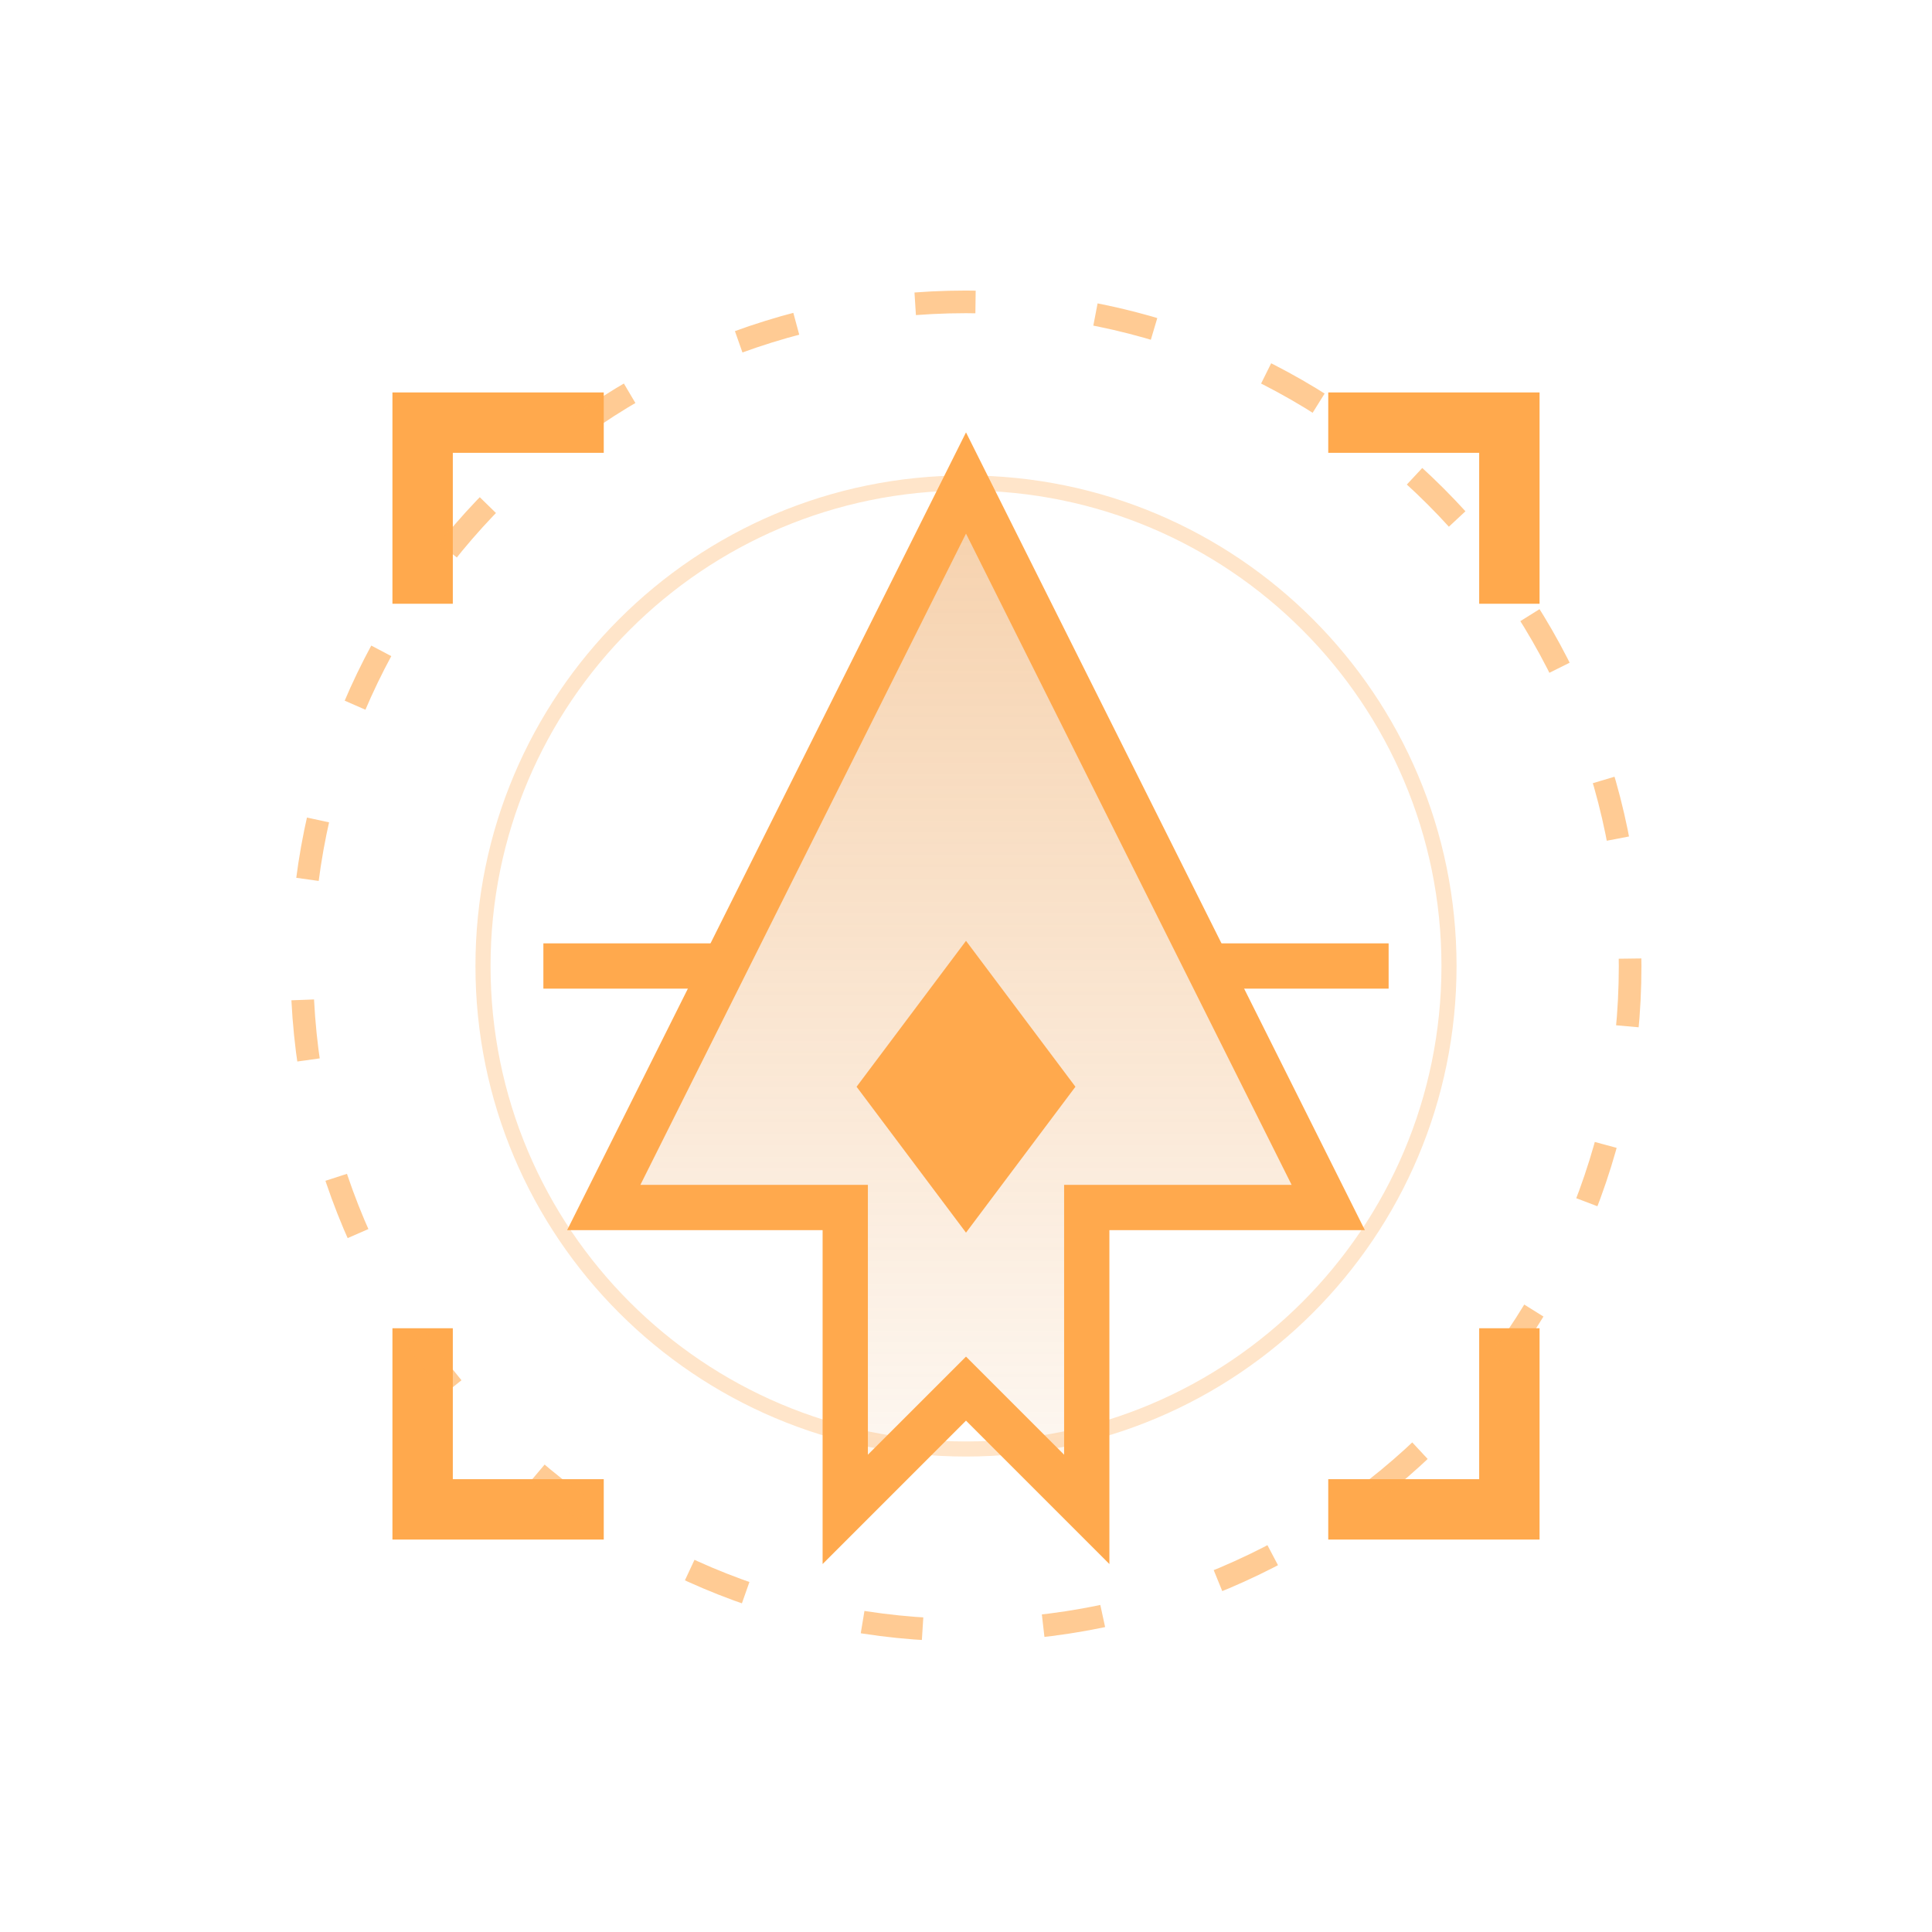
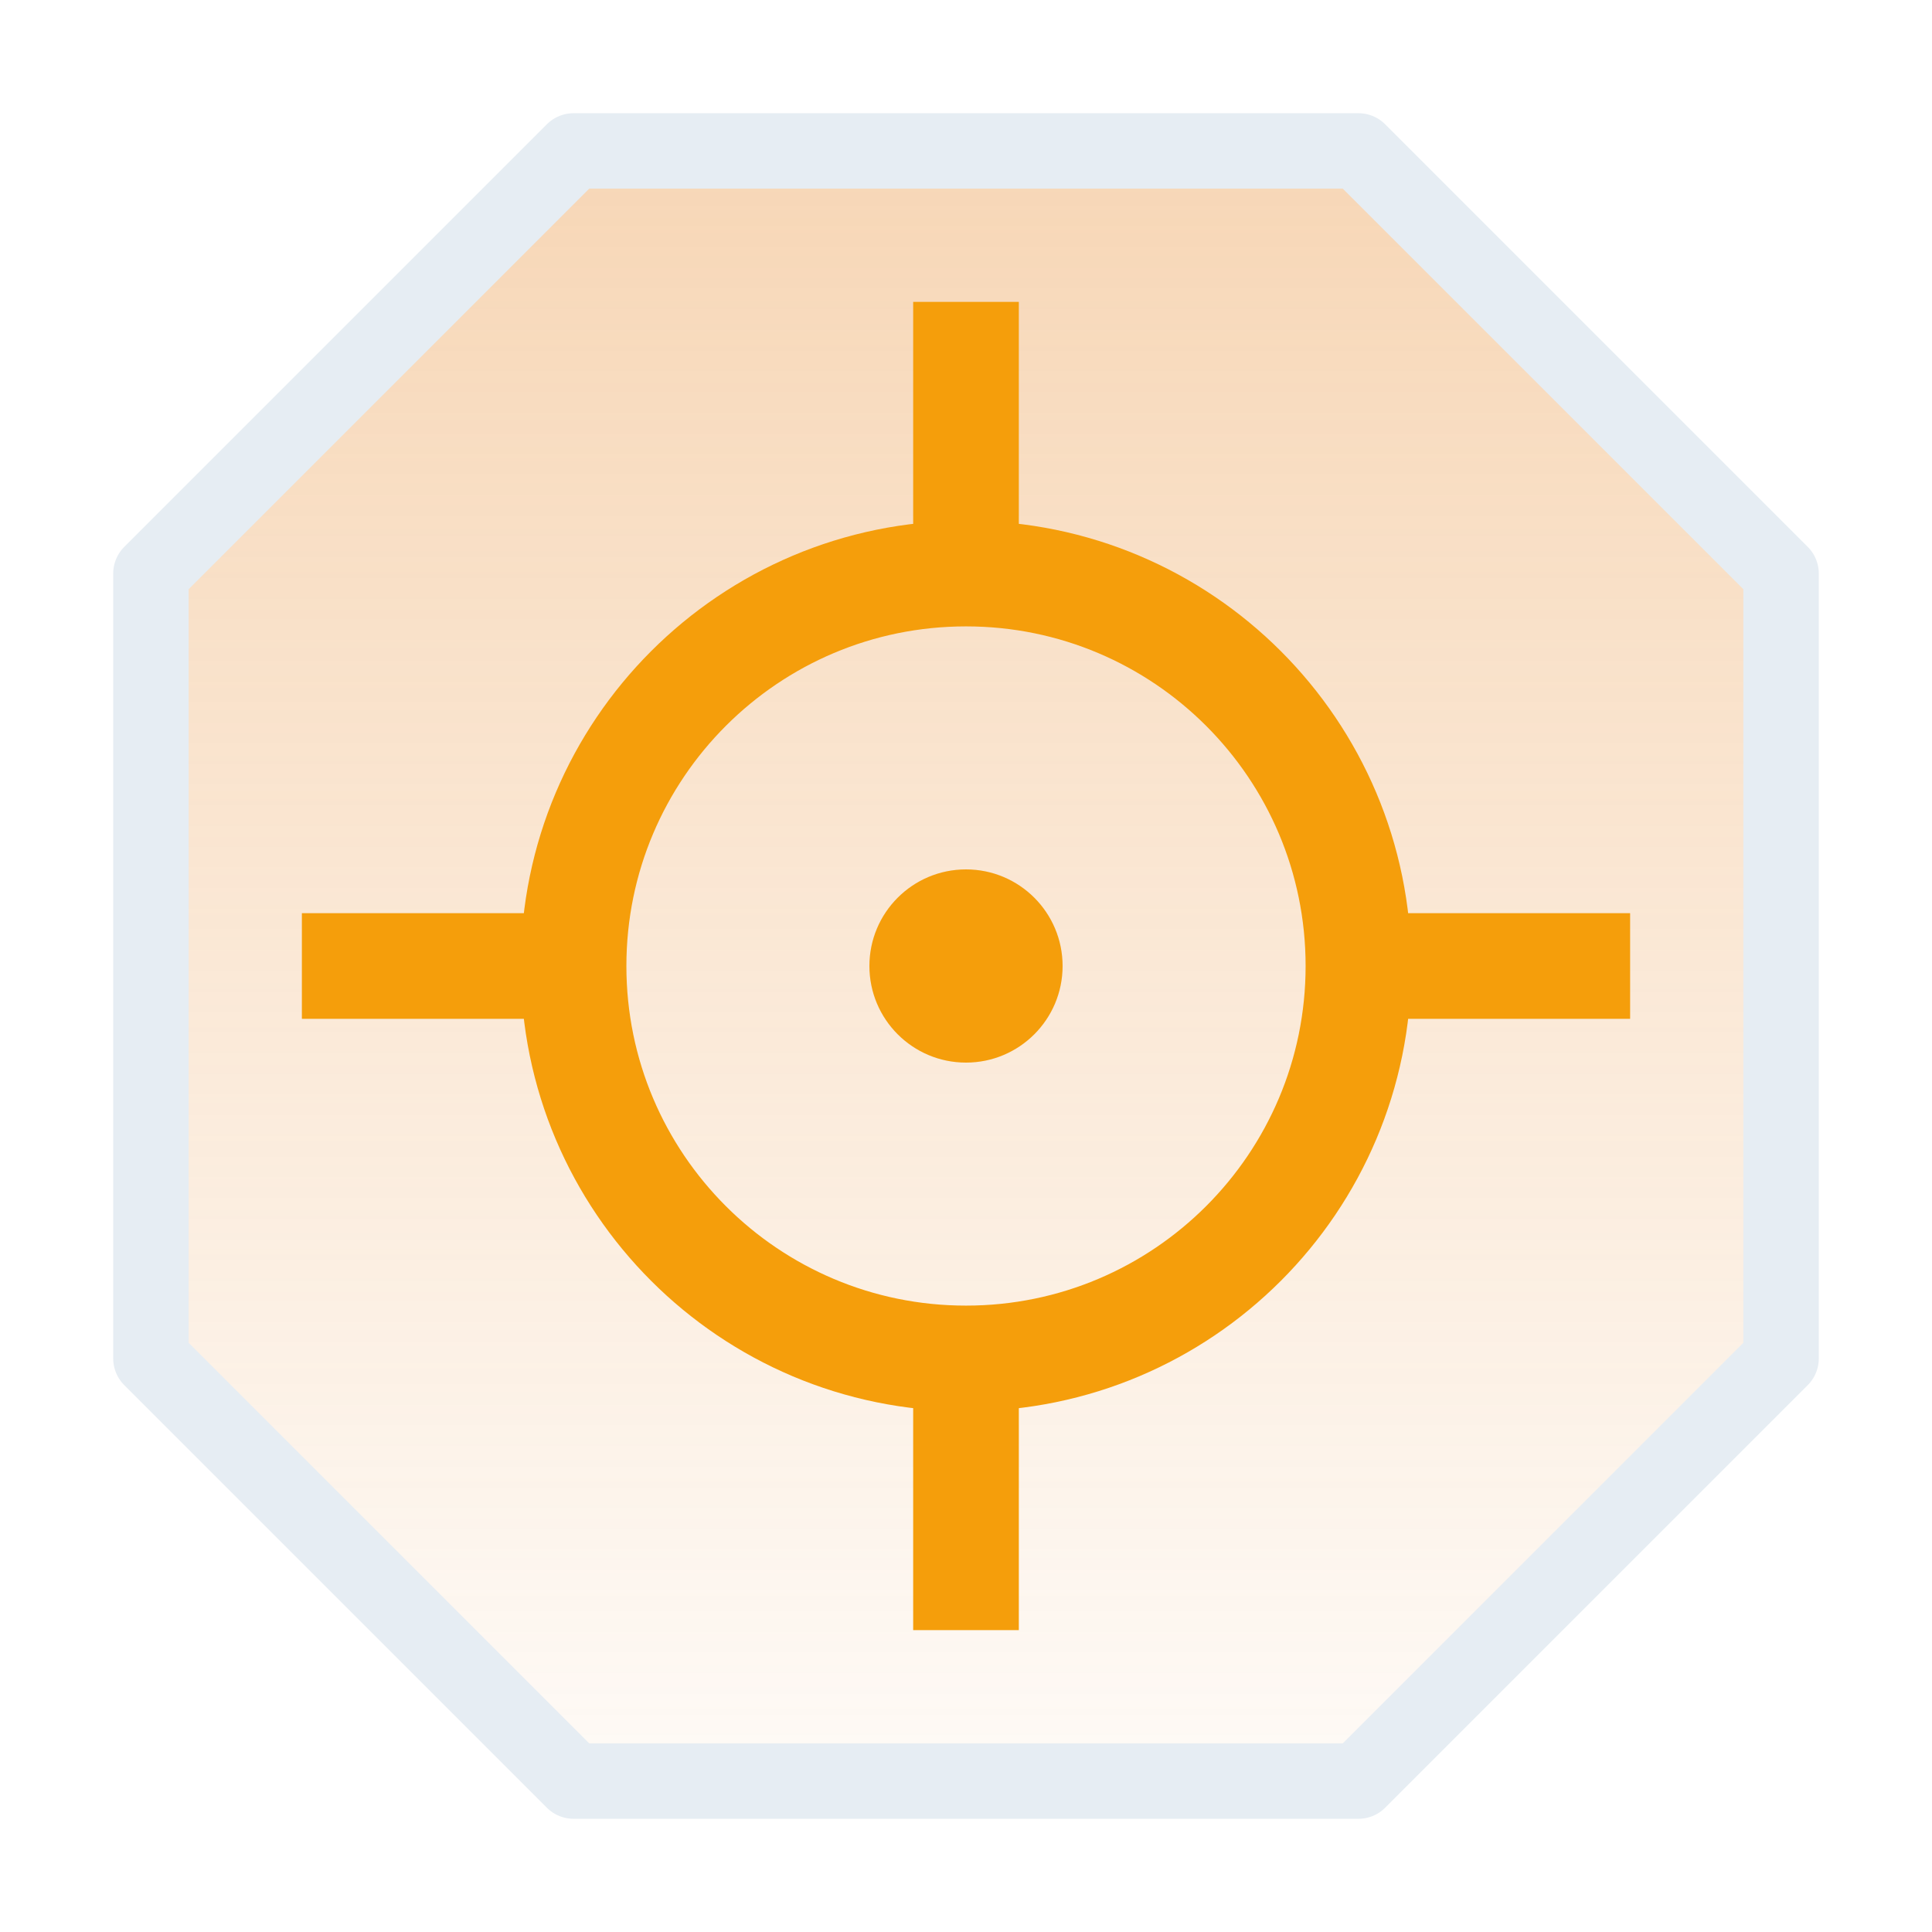
- <svg xmlns="http://www.w3.org/2000/svg" viewBox="0 0 64 64" width="64" height="64" fill="none" stroke="#ffa94d">
+ <svg xmlns="http://www.w3.org/2000/svg" viewBox="0 0 64 64" width="64" height="64" fill="none">
  <defs>
    <linearGradient id="coreGlow" x1="0" y1="0" x2="0" y2="1">
-       <stop offset="0%" stop-color="#e88b2e" stop-opacity="0.4" />
-       <stop offset="100%" stop-color="#e88b2e" stop-opacity="0.05" />
+       <stop offset="0%" stop-color="#e88b2e" stop-opacity="0.35" />
+       <stop offset="100%" stop-color="#e88b2e" stop-opacity="0.04" />
    </linearGradient>
  </defs>
-   <path d="M14 20V14h6M50 20V14h-6M14 44v6h6M50 44v6h-6" stroke-width="2" />
-   <circle cx="32" cy="32" r="22" stroke-width="0.75" stroke-dasharray="2 4" opacity="0.6" />
-   <circle cx="32" cy="32" r="16" stroke-width="0.5" opacity="0.3" />
-   <polygon points="32,16 44,40 36,40 36,50 32,46 28,50 28,40 20,40" fill="url(#coreGlow)" stroke="#ffa94d" stroke-width="1.5" />
-   <polygon points="32,32 35,36 32,40 29,36" fill="#ffa94d" />
-   <line x1="18" y1="32" x2="24" y2="32" stroke-width="1.5" />
-   <line x1="40" y1="32" x2="46" y2="32" stroke-width="1.5" />
+   <path d="M19 5h26l14 14v26L45 59H19L5 45V19Z" fill="url(#coreGlow)" stroke="#e6edf3" stroke-width="2.5" stroke-linejoin="round" />
+   <circle cx="32" cy="32" r="13" stroke="#f59e0b" stroke-width="3.5" />
+   <path d="M32 10v9M32 45v9M10 32h9M45 32h9" stroke="#f59e0b" stroke-width="3.5" stroke-linecap="butt" />
+   <circle cx="32" cy="32" r="3.2" fill="#f59e0b" stroke="none" />
</svg>
